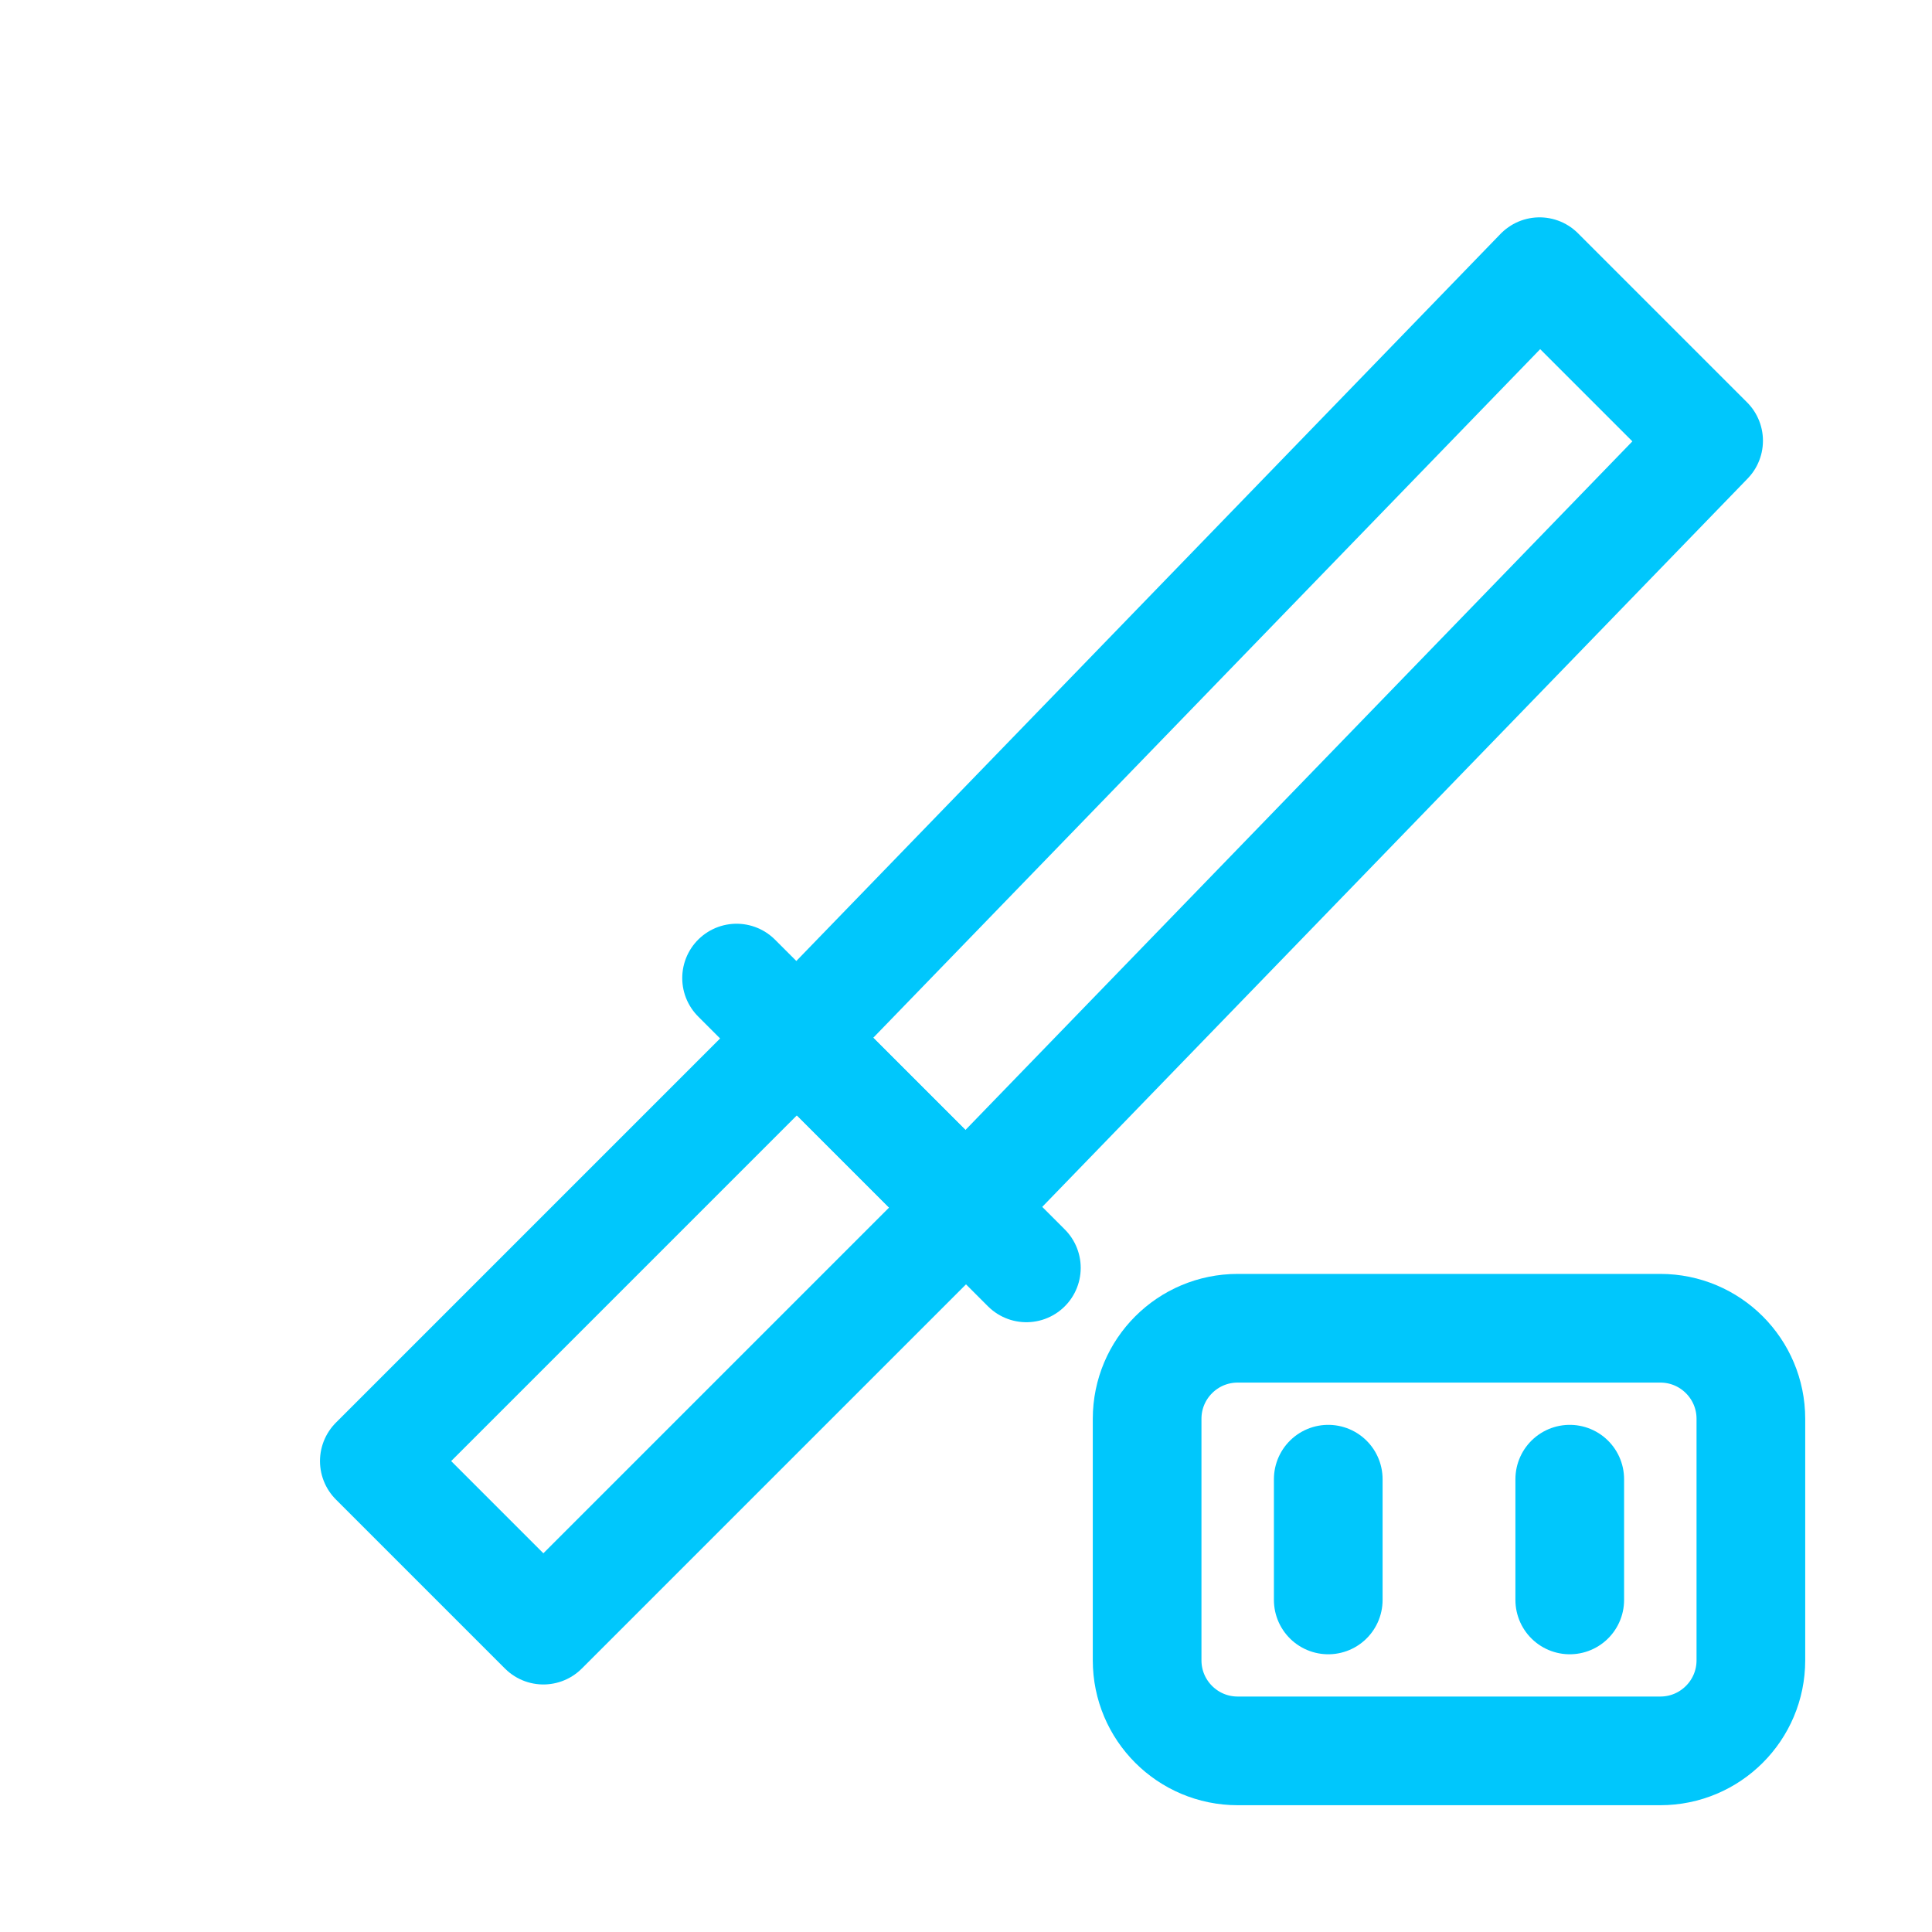
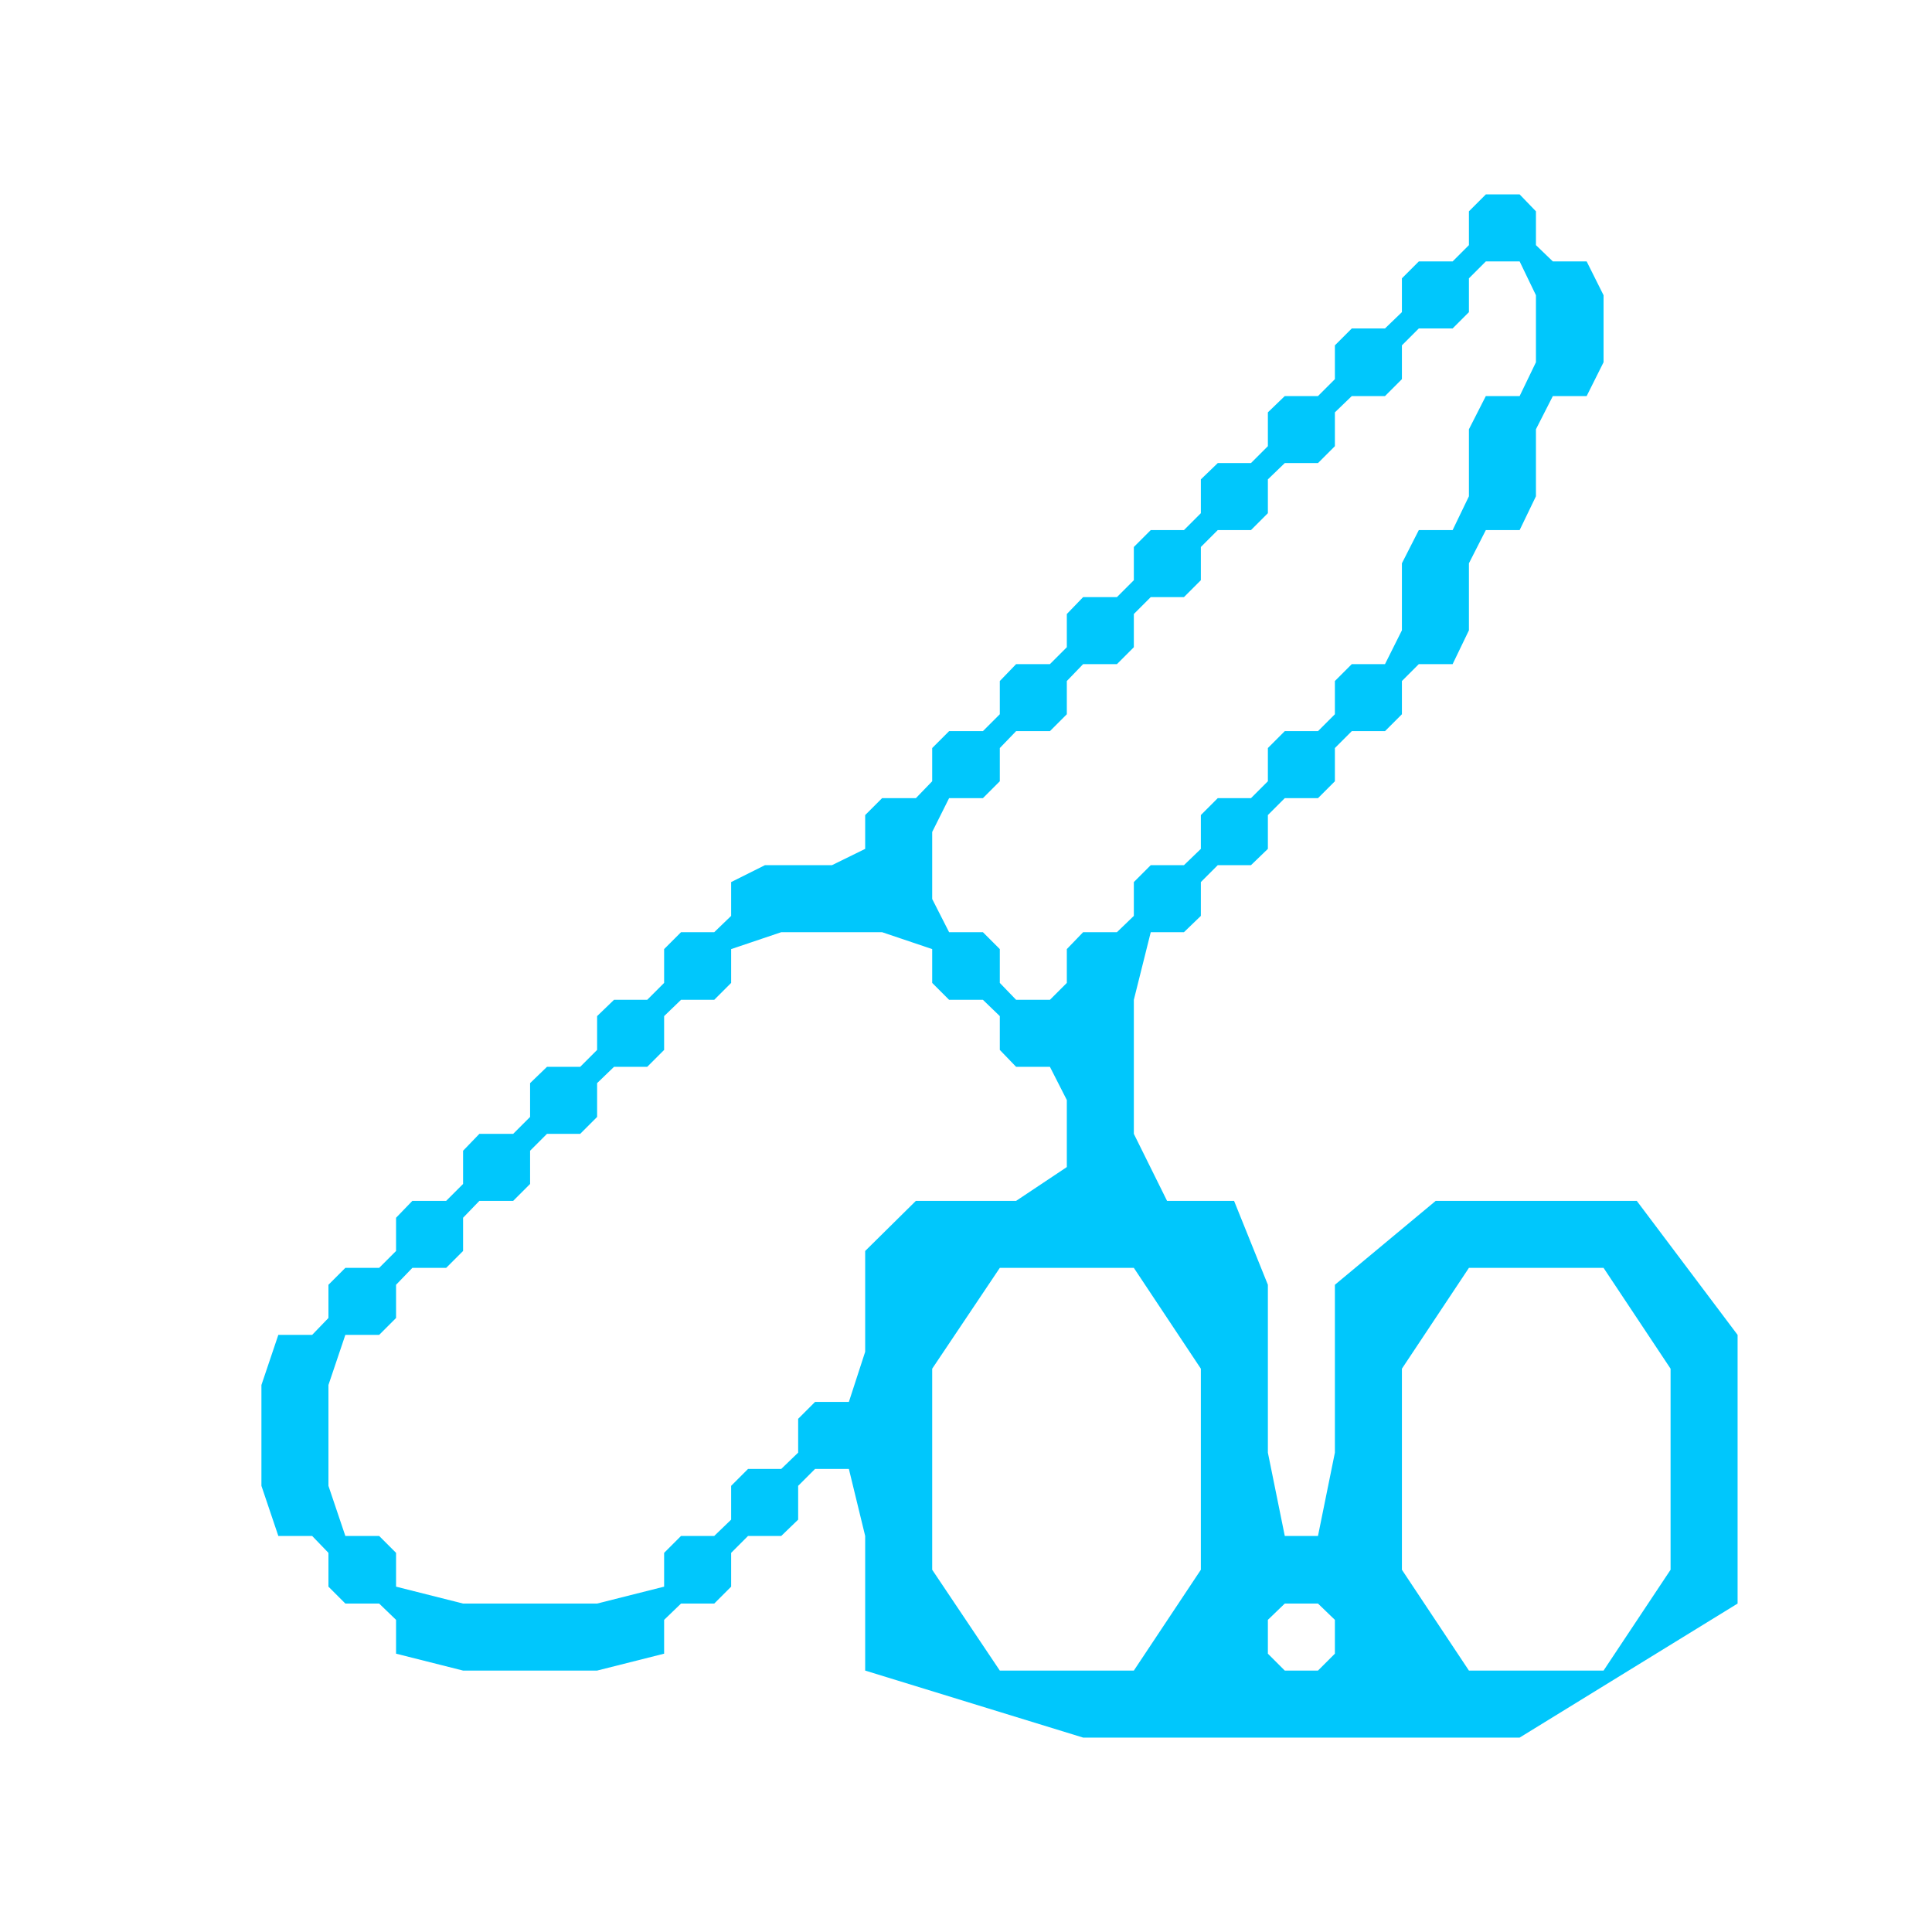
- <svg xmlns="http://www.w3.org/2000/svg" viewBox="0 0 32 32" width="32" height="32" fill="none" stroke="#00c7fc" color="#00c7fc" stroke-width="1.8" stroke-linecap="round" stroke-linejoin="round" aria-hidden="true">
-   <path d="M13.2 17.2 25.5 4.5l2.8 2.8-12.3 12.7z" />
-   <path d="M13.2 17.2 16 20 9 27 6.2 24.2z" />
-   <path d="M12.2 16.2 17 21" />
-   <rect x="19" y="22" width="10" height="7" rx="1.5" />
-   <path d="M22 24.5v2M26 24.5v2" />
+ <svg xmlns="http://www.w3.org/2000/svg" viewBox="0 0 32 32" width="32" height="32" fill="#00c7fc" fill-rule="evenodd" aria-hidden="true">
+   <path d="M28.78 22.11L28.78 26.56L25.17 28.78L17.94 28.78L14.33 27.67L14.33 25.44L14.06 24.33L13.5 24.33L13.22 24.61L13.22 25.17L12.94 25.44L12.39 25.44L12.11 25.72L12.11 26.28L11.83 26.56L11.28 26.56L11 26.83L11 27.39L9.89 27.67L7.67 27.67L6.56 27.39L6.56 26.83L6.28 26.56L5.72 26.56L5.44 26.28L5.44 25.72L5.17 25.44L4.61 25.44L4.33 24.61L4.33 22.94L4.61 22.11L5.17 22.11L5.44 21.83L5.44 21.28L5.72 21L6.28 21L6.56 20.72L6.56 20.17L6.83 19.89L7.39 19.89L7.67 19.61L7.67 19.06L7.94 18.78L8.5 18.78L8.78 18.5L8.78 17.94L9.06 17.67L9.61 17.67L9.89 17.39L9.89 16.83L10.17 16.56L10.72 16.56L11 16.28L11 15.72L11.28 15.44L11.83 15.44L12.11 15.17L12.11 14.61L12.67 14.33L13.78 14.33L14.33 14.06L14.33 13.5L14.61 13.22L15.17 13.22L15.44 12.94L15.44 12.39L15.72 12.11L16.28 12.11L16.56 11.83L16.56 11.28L16.83 11L17.39 11L17.67 10.72L17.67 10.17L17.94 9.89L18.5 9.89L18.78 9.61L18.78 9.06L19.06 8.78L19.61 8.78L19.89 8.5L19.89 7.94L20.17 7.67L20.72 7.67L21 7.39L21 6.83L21.28 6.56L21.83 6.56L22.11 6.28L22.11 5.72L22.39 5.44L22.94 5.44L23.22 5.17L23.22 4.61L23.5 4.33L24.06 4.33L24.33 4.06L24.33 3.5L24.61 3.22L25.17 3.22L25.44 3.5L25.44 4.06L25.72 4.33L26.28 4.33L26.56 4.89L26.56 6L26.28 6.56L25.72 6.56L25.44 7.11L25.44 8.22L25.17 8.78L24.61 8.78L24.33 9.33L24.33 10.44L24.06 11L23.5 11L23.22 11.28L23.22 11.83L22.94 12.11L22.39 12.11L22.11 12.39L22.11 12.94L21.83 13.22L21.28 13.22L21 13.5L21 14.06L20.72 14.33L20.17 14.33L19.89 14.61L19.89 15.17L19.61 15.44L19.06 15.44L18.78 16.56L18.78 18.78L19.33 19.89L20.44 19.89L21 21.28L21 24.06L21.28 25.44L21.83 25.44L22.11 24.06L22.11 21.28L23.78 19.89L27.11 19.89ZM23.22 22.67L23.22 26L24.33 27.67L26.56 27.67L27.67 26L27.67 22.67L26.56 21L24.33 21ZM22.39 11L22.94 11L23.22 10.44L23.22 9.33L23.5 8.78L24.06 8.78L24.33 8.22L24.33 7.11L24.61 6.56L25.17 6.56L25.44 6L25.44 4.89L25.17 4.33L24.61 4.33L24.33 4.61L24.33 5.17L24.06 5.44L23.5 5.44L23.22 5.72L23.22 6.28L22.94 6.56L22.39 6.56L22.11 6.83L22.11 7.39L21.83 7.67L21.28 7.67L21 7.94L21 8.5L20.72 8.78L20.17 8.78L19.89 9.06L19.89 9.61L19.61 9.89L19.06 9.89L18.78 10.17L18.78 10.72L18.5 11L17.94 11L17.67 11.28L17.67 11.83L17.39 12.11L16.83 12.11L16.56 12.39L16.56 12.94L16.28 13.22L15.72 13.22L15.44 13.78L15.44 14.89L15.72 15.44L16.28 15.44L16.56 15.72L16.56 16.28L16.83 16.56L17.39 16.56L17.67 16.28L17.67 15.72L17.94 15.44L18.5 15.44L18.78 15.17L18.78 14.61L19.06 14.33L19.61 14.33L19.89 14.06L19.89 13.5L20.17 13.22L20.72 13.22L21 12.94L21 12.39L21.28 12.11L21.83 12.11L22.11 11.83L22.11 11.28ZM18.78 21L16.56 21L15.44 22.67L15.44 26L16.56 27.67L18.78 27.67L19.89 26L19.89 22.67ZM17.67 19.33L17.67 18.22L17.39 17.67L16.83 17.67L16.56 17.39L16.56 16.83L16.28 16.56L15.72 16.56L15.44 16.28L15.44 15.72L14.61 15.44L12.94 15.44L12.11 15.72L12.11 16.28L11.83 16.56L11.28 16.56L11 16.83L11 17.39L10.72 17.67L10.17 17.67L9.89 17.94L9.89 18.5L9.61 18.78L9.06 18.78L8.78 19.06L8.78 19.61L8.5 19.89L7.94 19.89L7.67 20.17L7.67 20.72L7.39 21L6.83 21L6.56 21.28L6.56 21.83L6.28 22.11L5.72 22.11L5.44 22.94L5.44 24.61L5.72 25.44L6.28 25.44L6.56 25.72L6.56 26.28L7.67 26.56L9.89 26.56L11 26.28L11 25.72L11.28 25.44L11.83 25.44L12.11 25.17L12.11 24.61L12.39 24.33L12.94 24.33L13.22 24.06L13.22 23.5L13.5 23.22L14.06 23.22L14.33 22.39L14.33 20.72L15.17 19.89L16.83 19.89ZM21 26.83L21 27.39L21.28 27.67L21.83 27.67L22.11 27.39L22.11 26.83L21.83 26.56L21.28 26.56Z" />
</svg>
